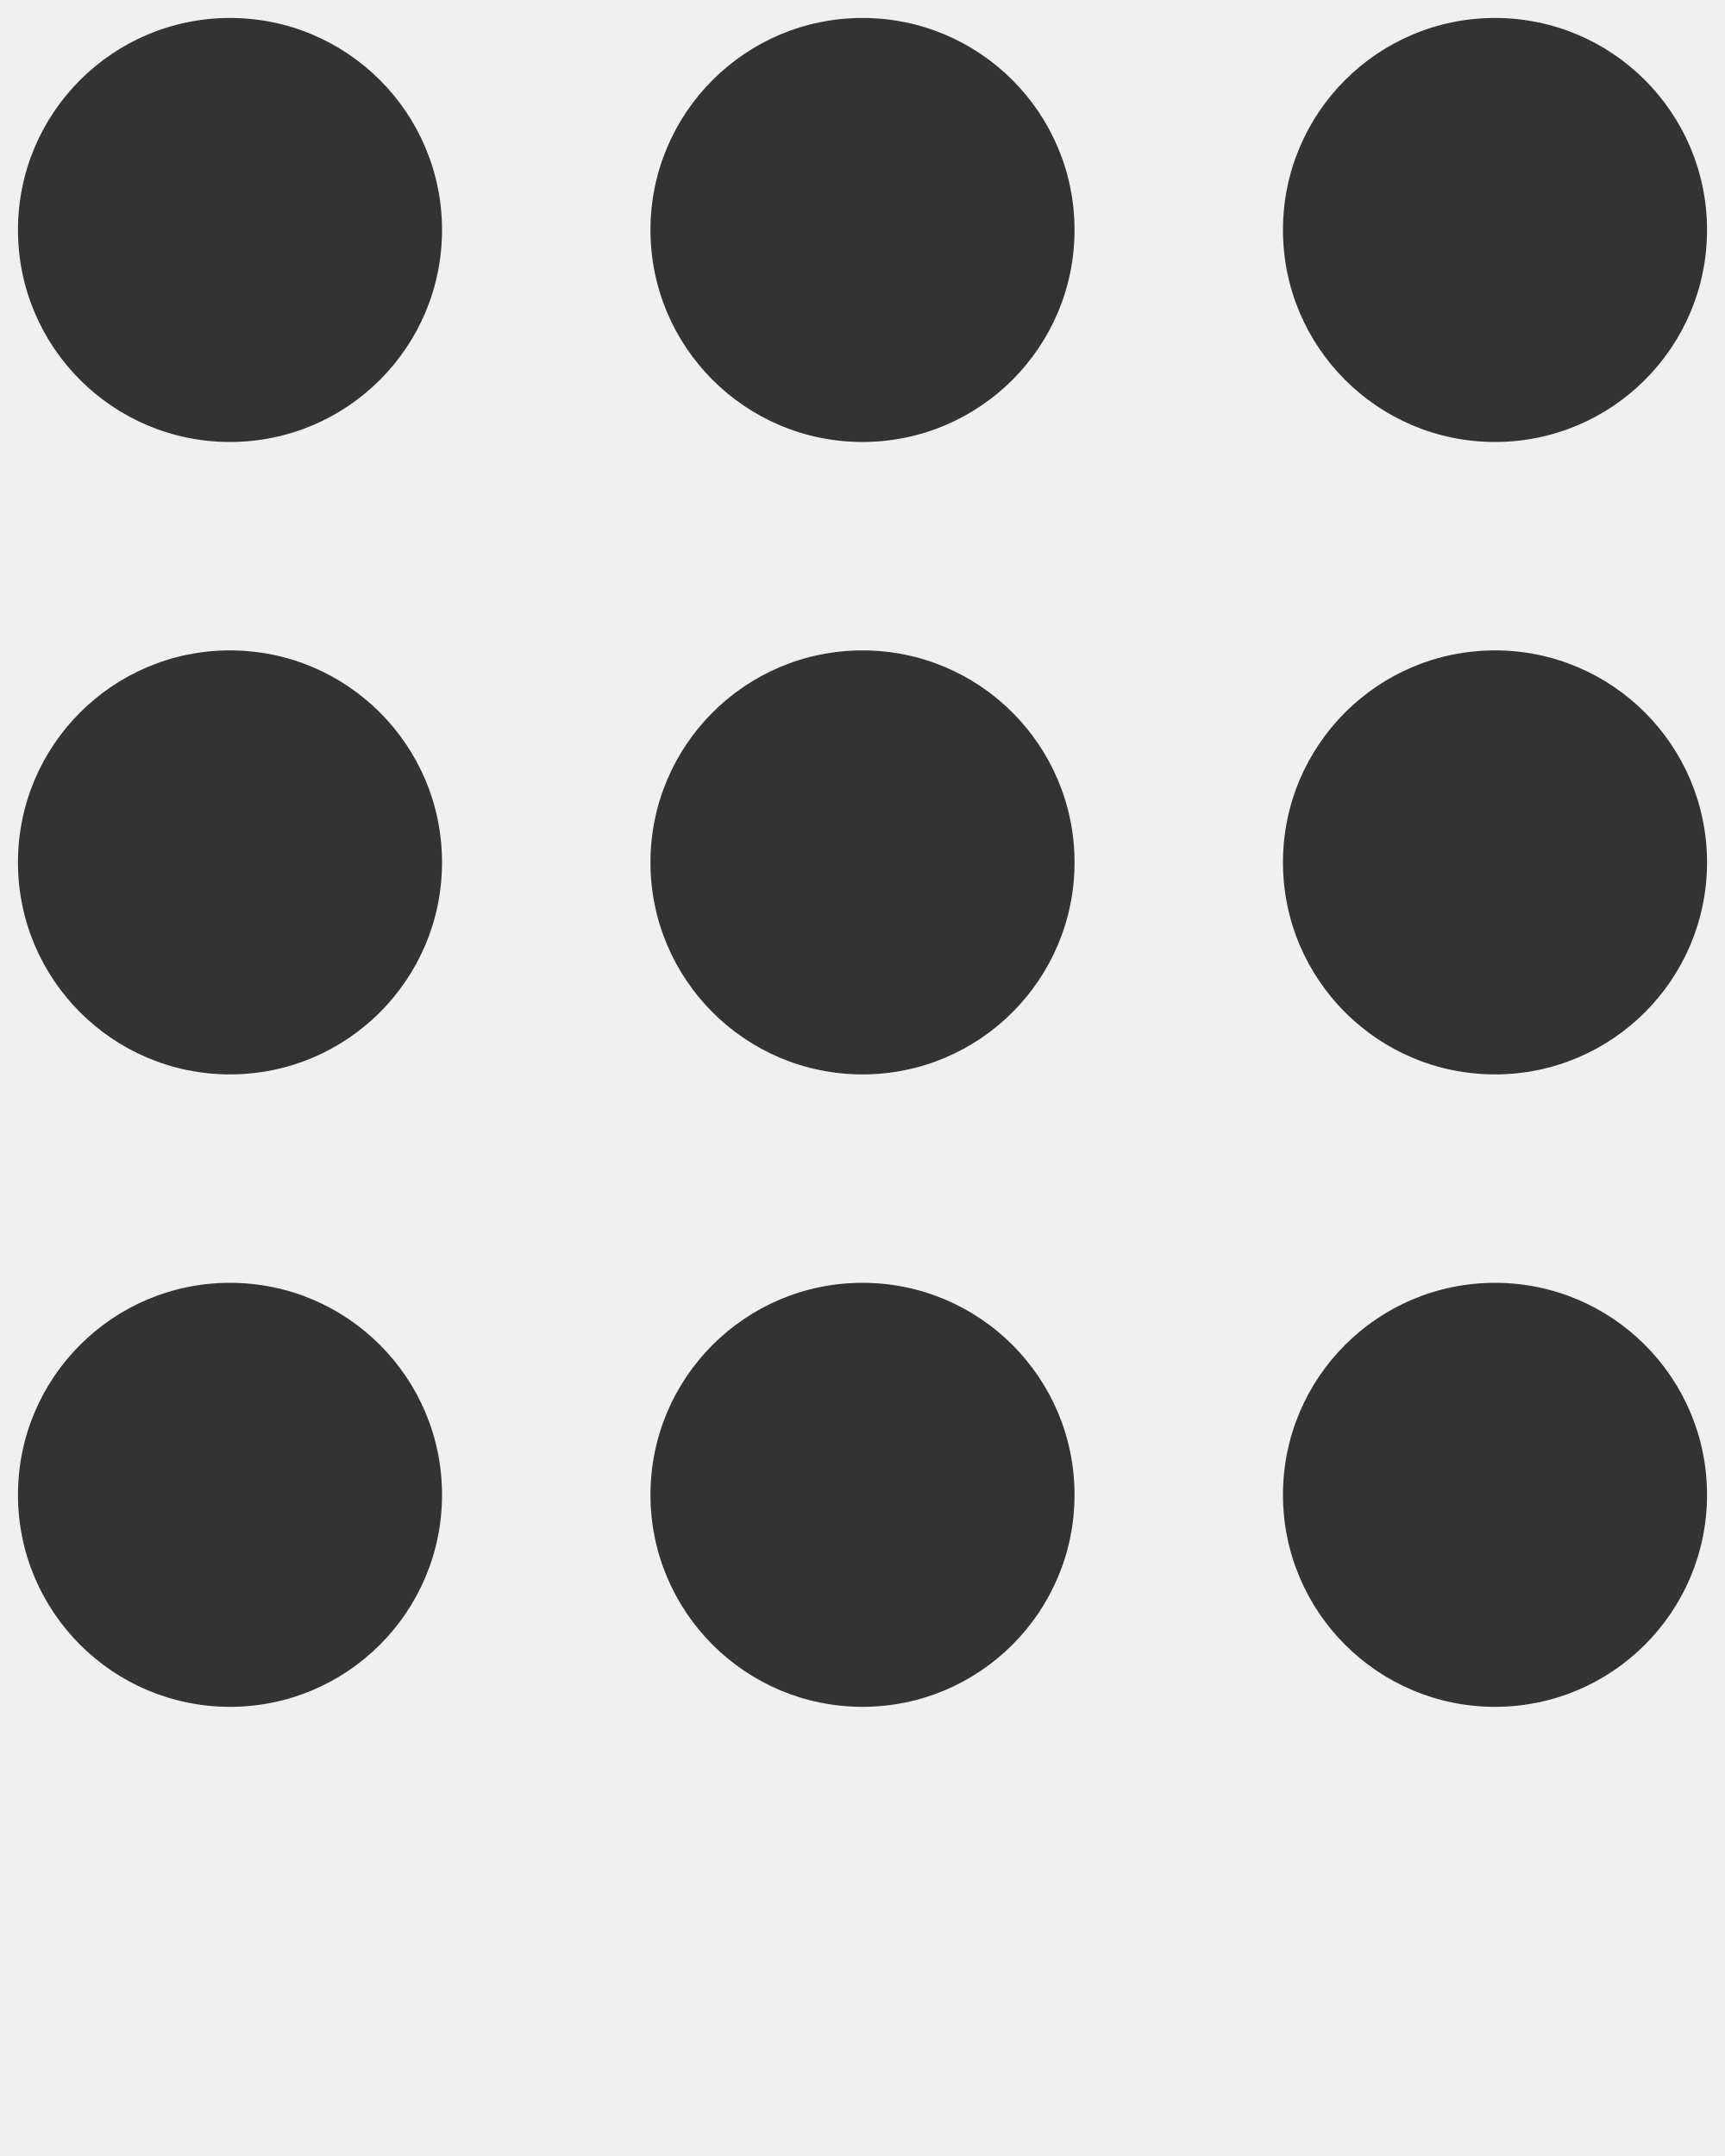
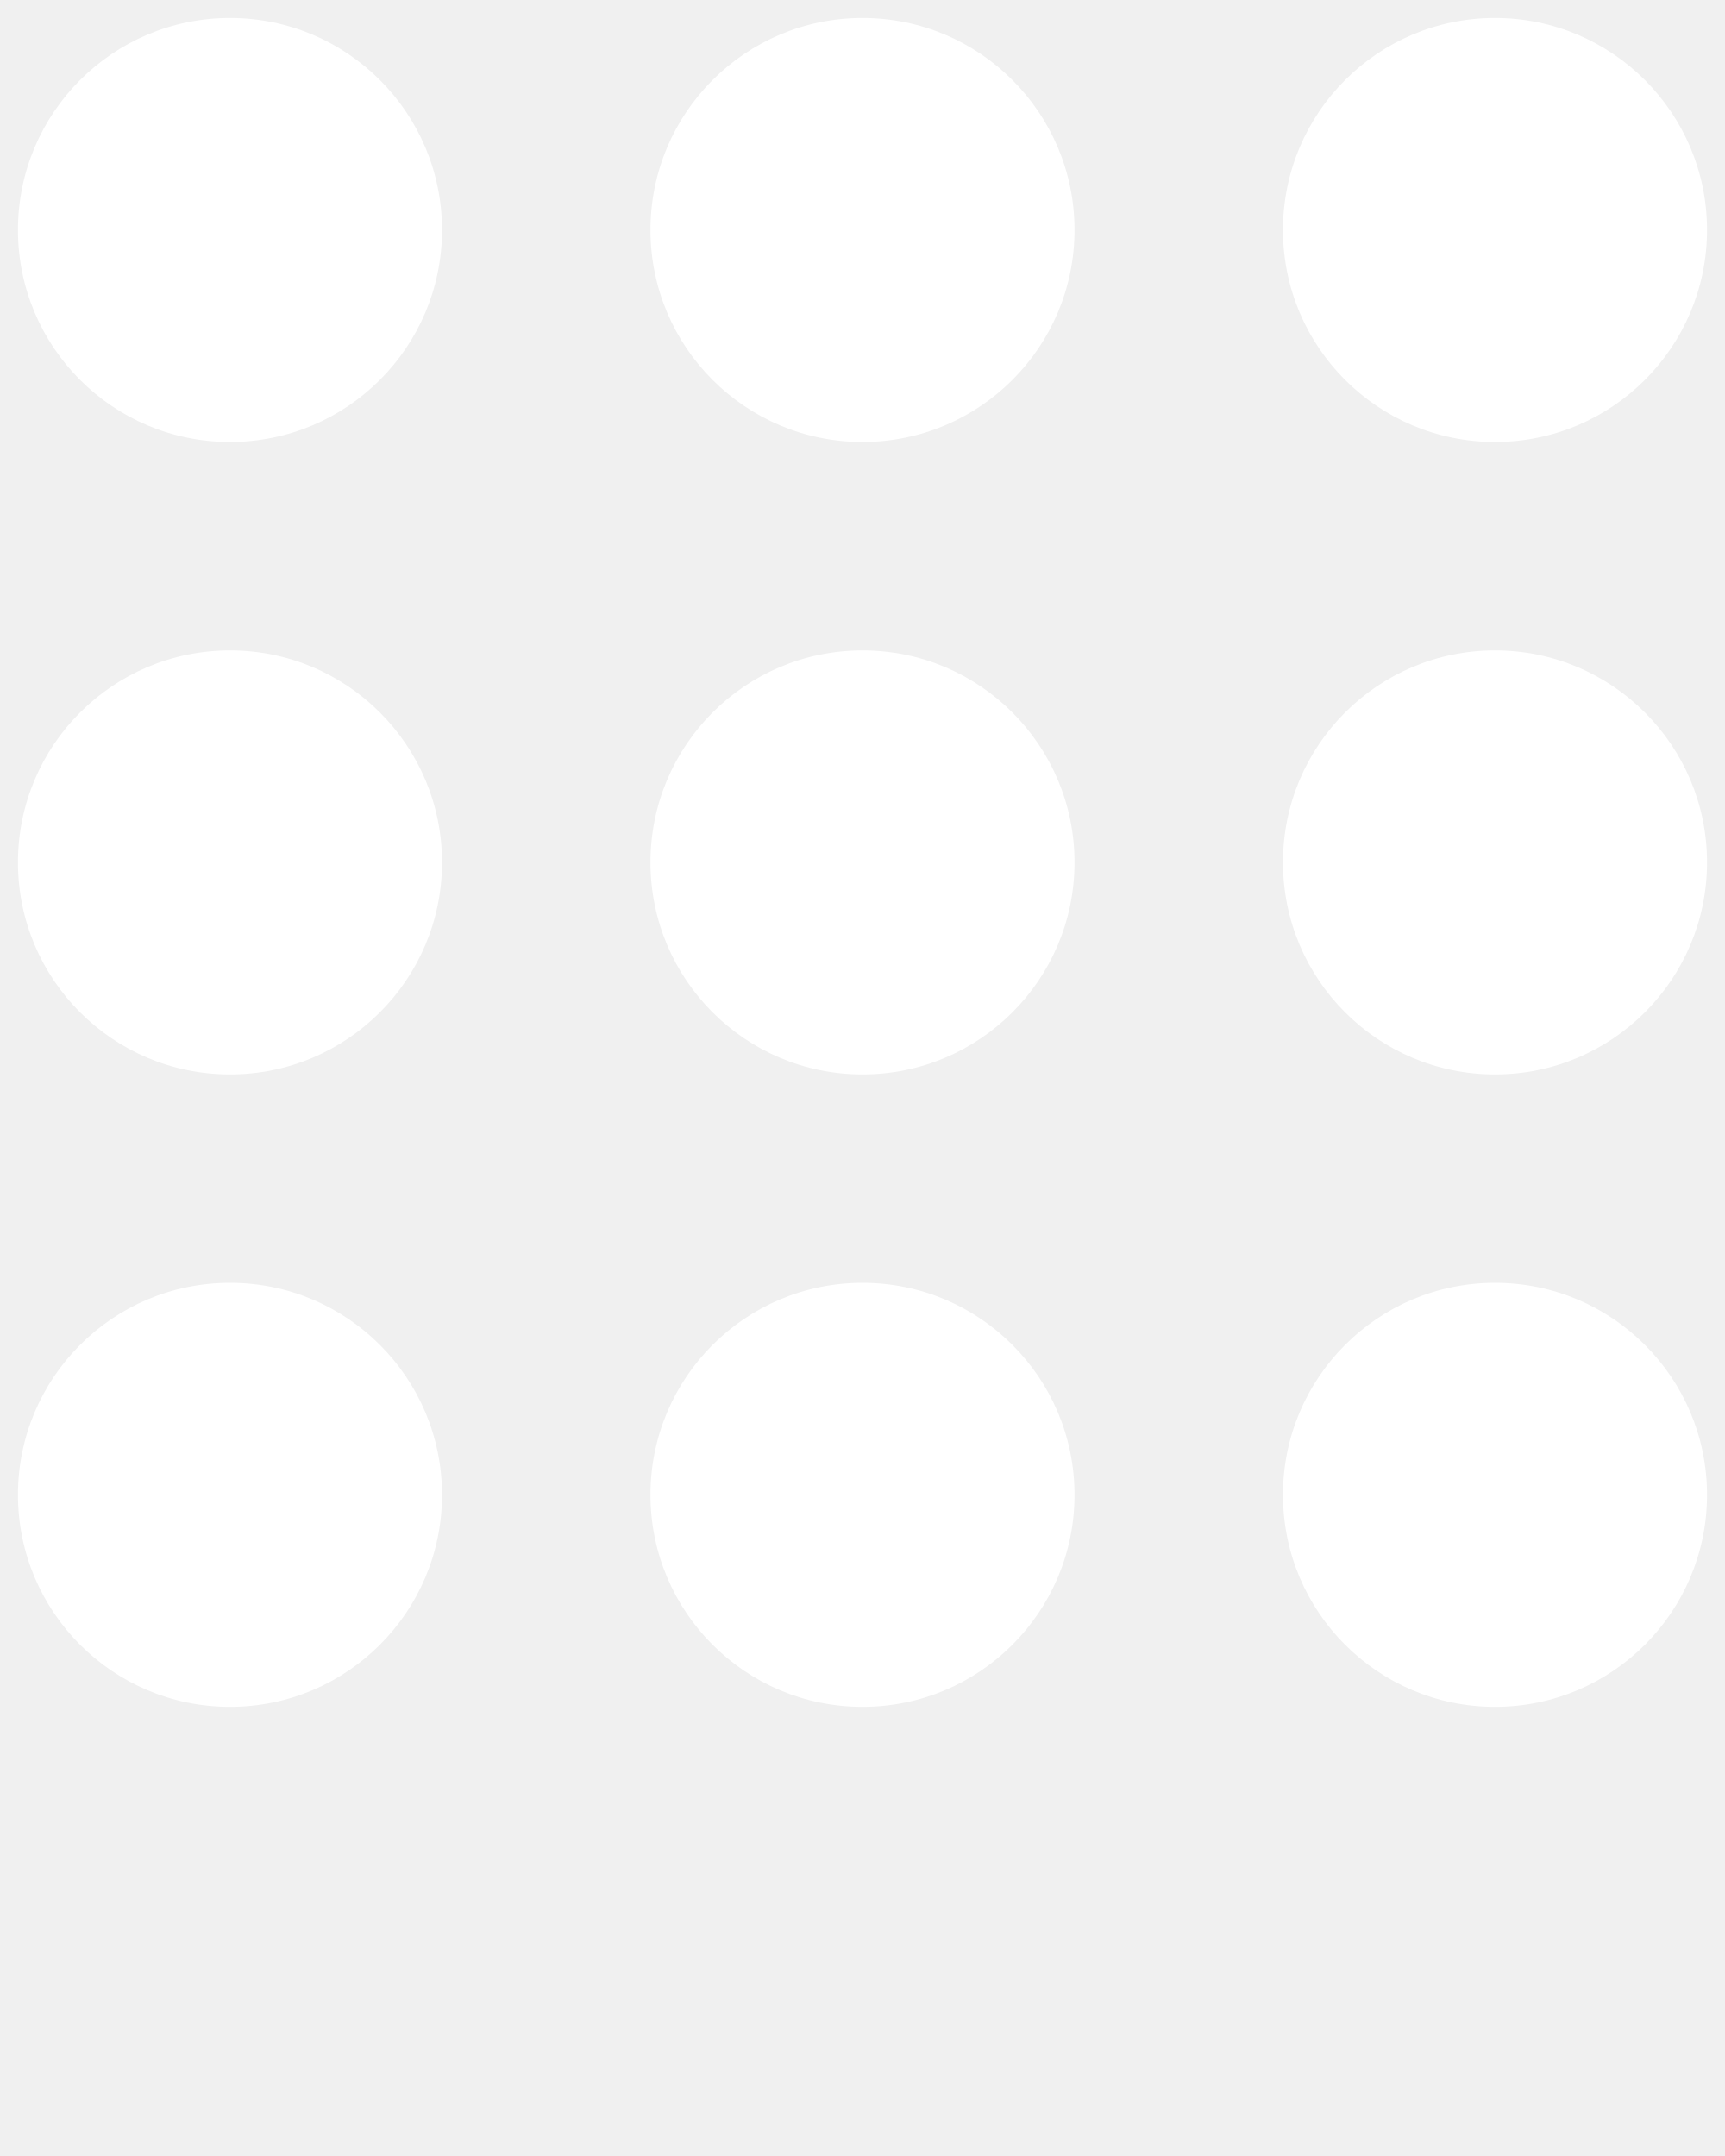
<svg xmlns="http://www.w3.org/2000/svg" version="1.1" x="0px" y="0px" viewBox="0 0 48 60" enable-background="new 0 0 48 48" xml:space="preserve">
  <g>
    <g>
-       <circle fill="#333" cx="6.4" cy="6.4" r="5.9" />
+       <circle fill="#FFFFFF" cx="6.4" cy="6.4" r="5.9" />
      <g>
-         <circle fill="#333" cx="24" cy="6.4" r="5.9" />
+         <circle fill="#FFFFFF" cx="24" cy="6.4" r="5.9" />
      </g>
      <g>
-         <circle fill="#333" cx="41.6" cy="6.4" r="5.9" />
+         <circle fill="#FFFFFF" cx="41.6" cy="6.4" r="5.9" />
      </g>
    </g>
    <g>
-       <circle fill="#333" cx="6.4" cy="41.6" r="5.9" />
+       <circle fill="#FFFFFF" cx="6.4" cy="41.6" r="5.9" />
      <g>
-         <circle fill="#333" cx="24" cy="41.6" r="5.9" />
+         <circle fill="#FFFFFF" cx="24" cy="41.6" r="5.9" />
      </g>
      <g>
-         <circle fill="#333" cx="41.6" cy="41.6" r="5.9" />
+         <circle fill="#FFFFFF" cx="41.6" cy="41.6" r="5.9" />
      </g>
    </g>
    <g>
-       <circle fill="#333" cx="6.4" cy="24" r="5.9" />
+       <circle fill="#FFFFFF" cx="6.4" cy="24" r="5.9" />
      <g>
-         <circle fill="#333" cx="24" cy="24" r="5.9" />
+         <circle fill="#FFFFFF" cx="24" cy="24" r="5.9" />
      </g>
      <g>
-         <circle fill="#333" cx="41.6" cy="24" r="5.9" />
+         <circle fill="#FFFFFF" cx="41.6" cy="24" r="5.9" />
      </g>
    </g>
  </g>
</svg>
